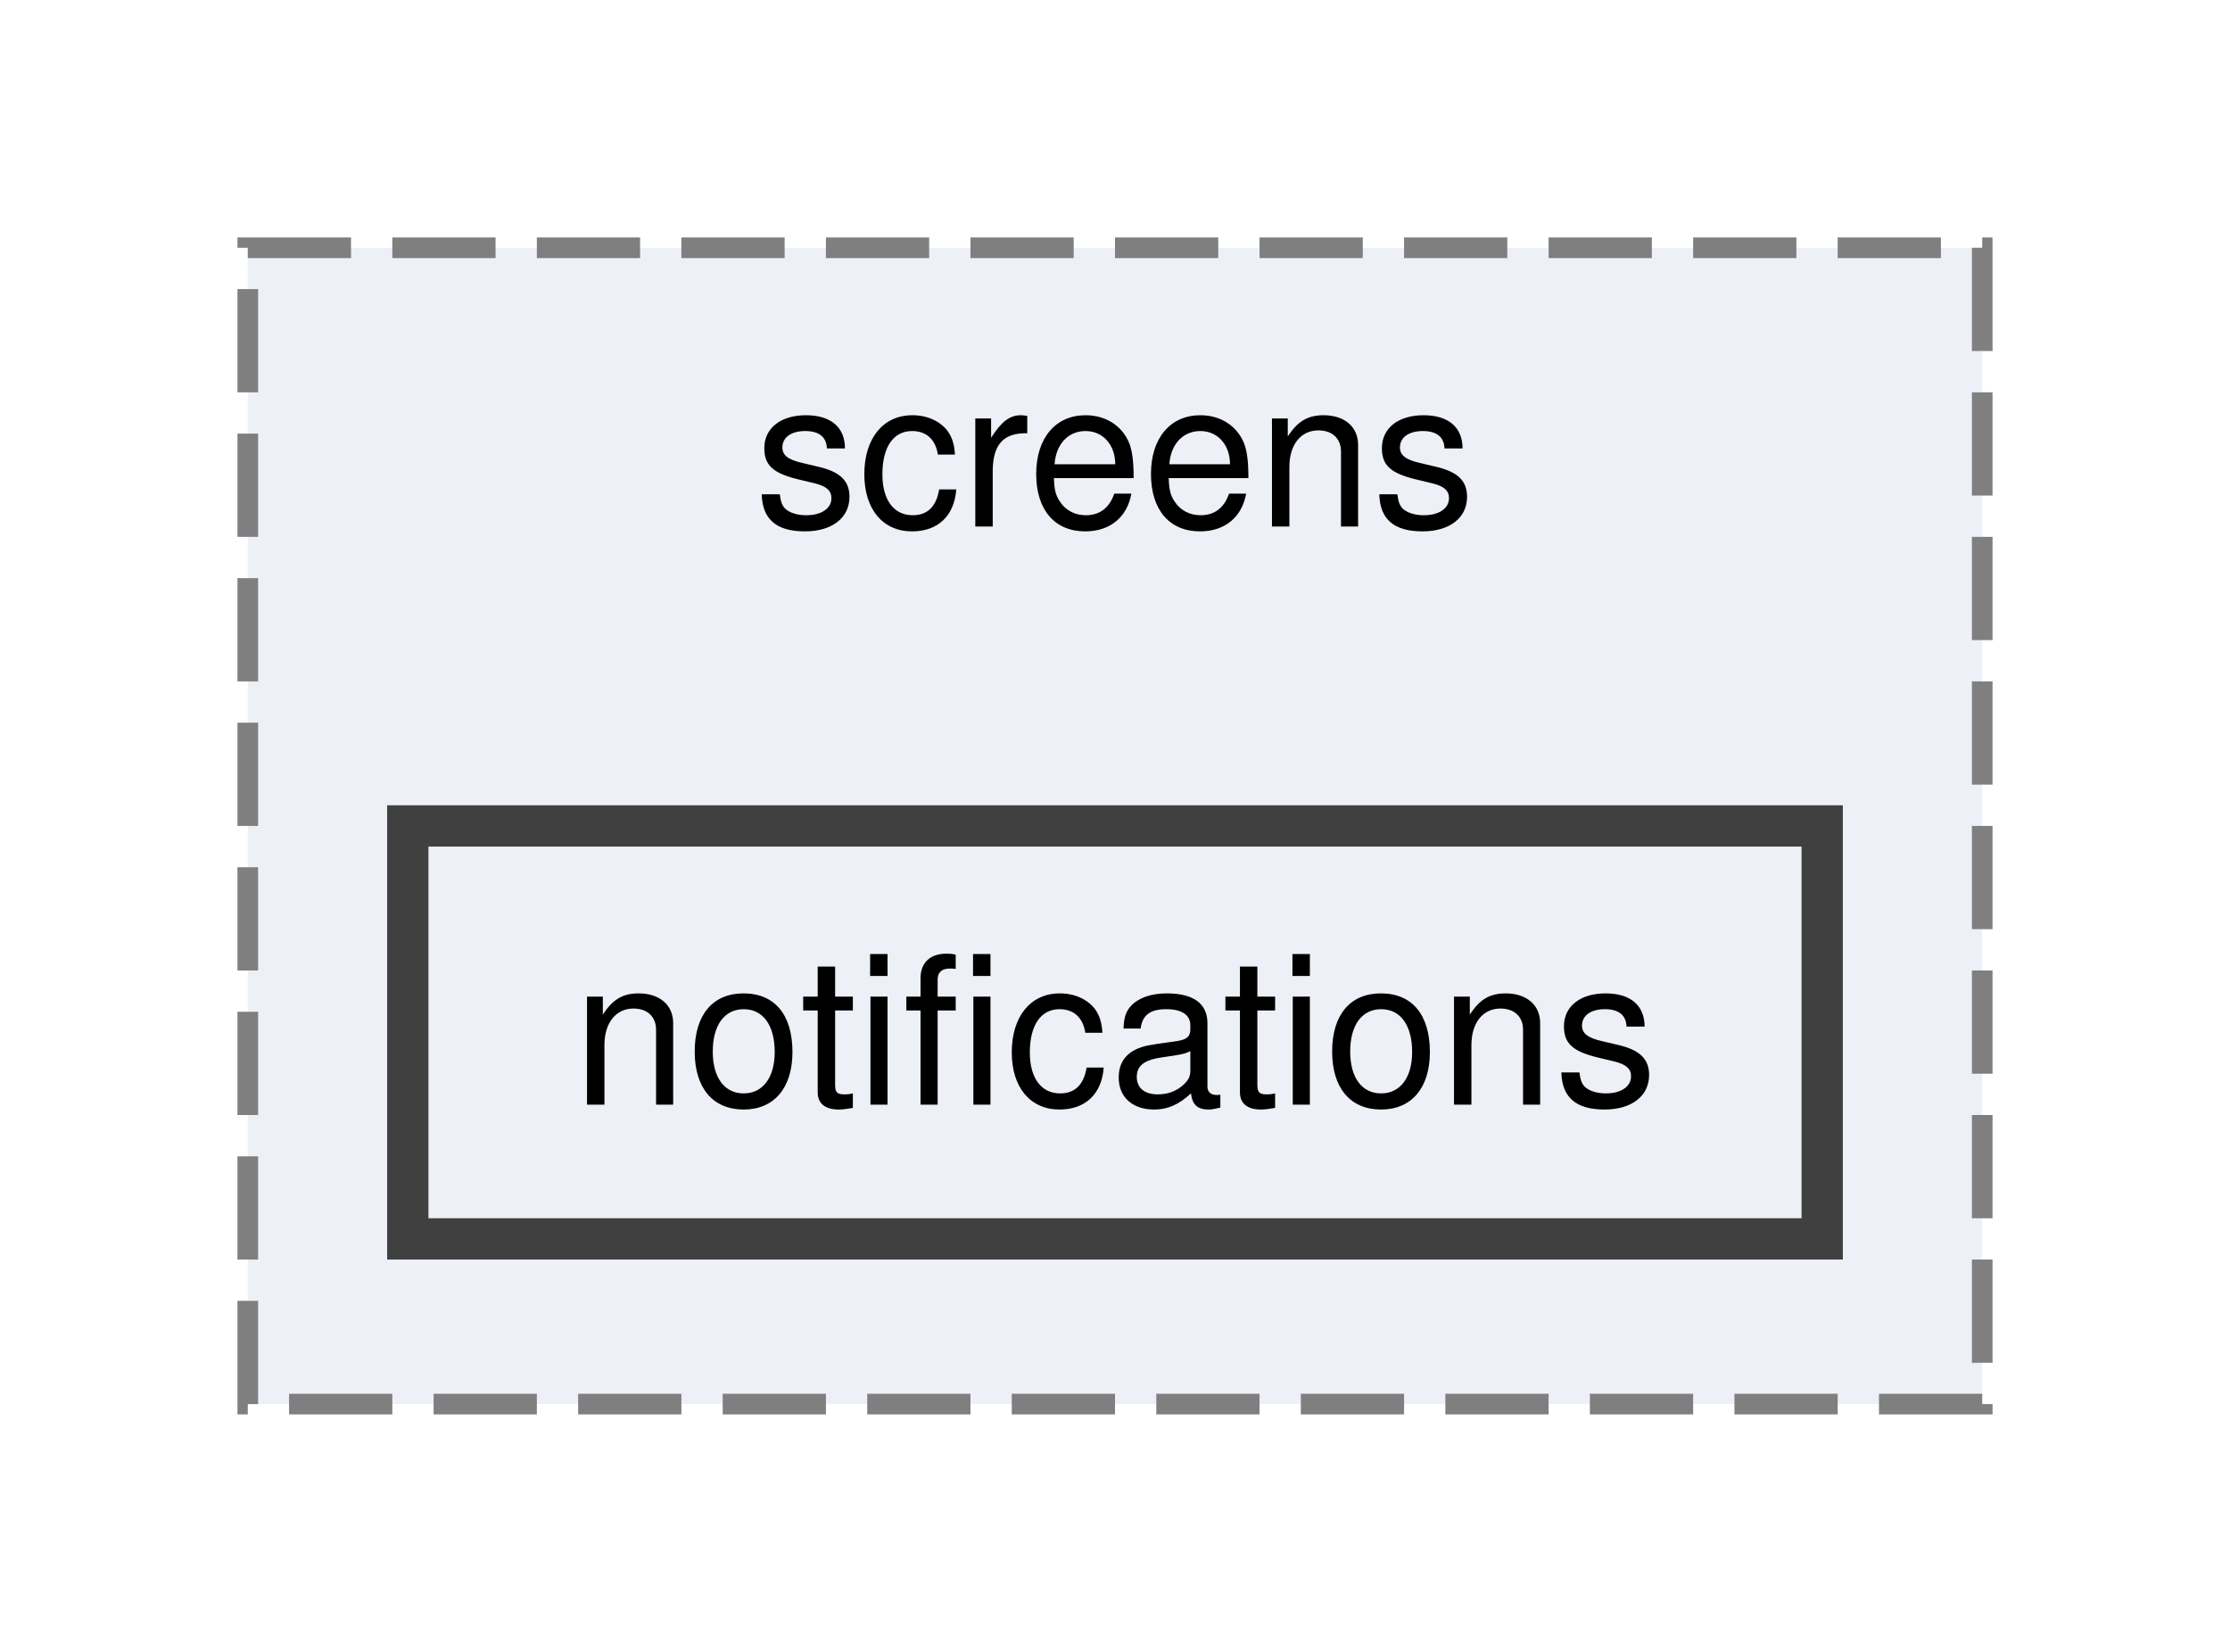
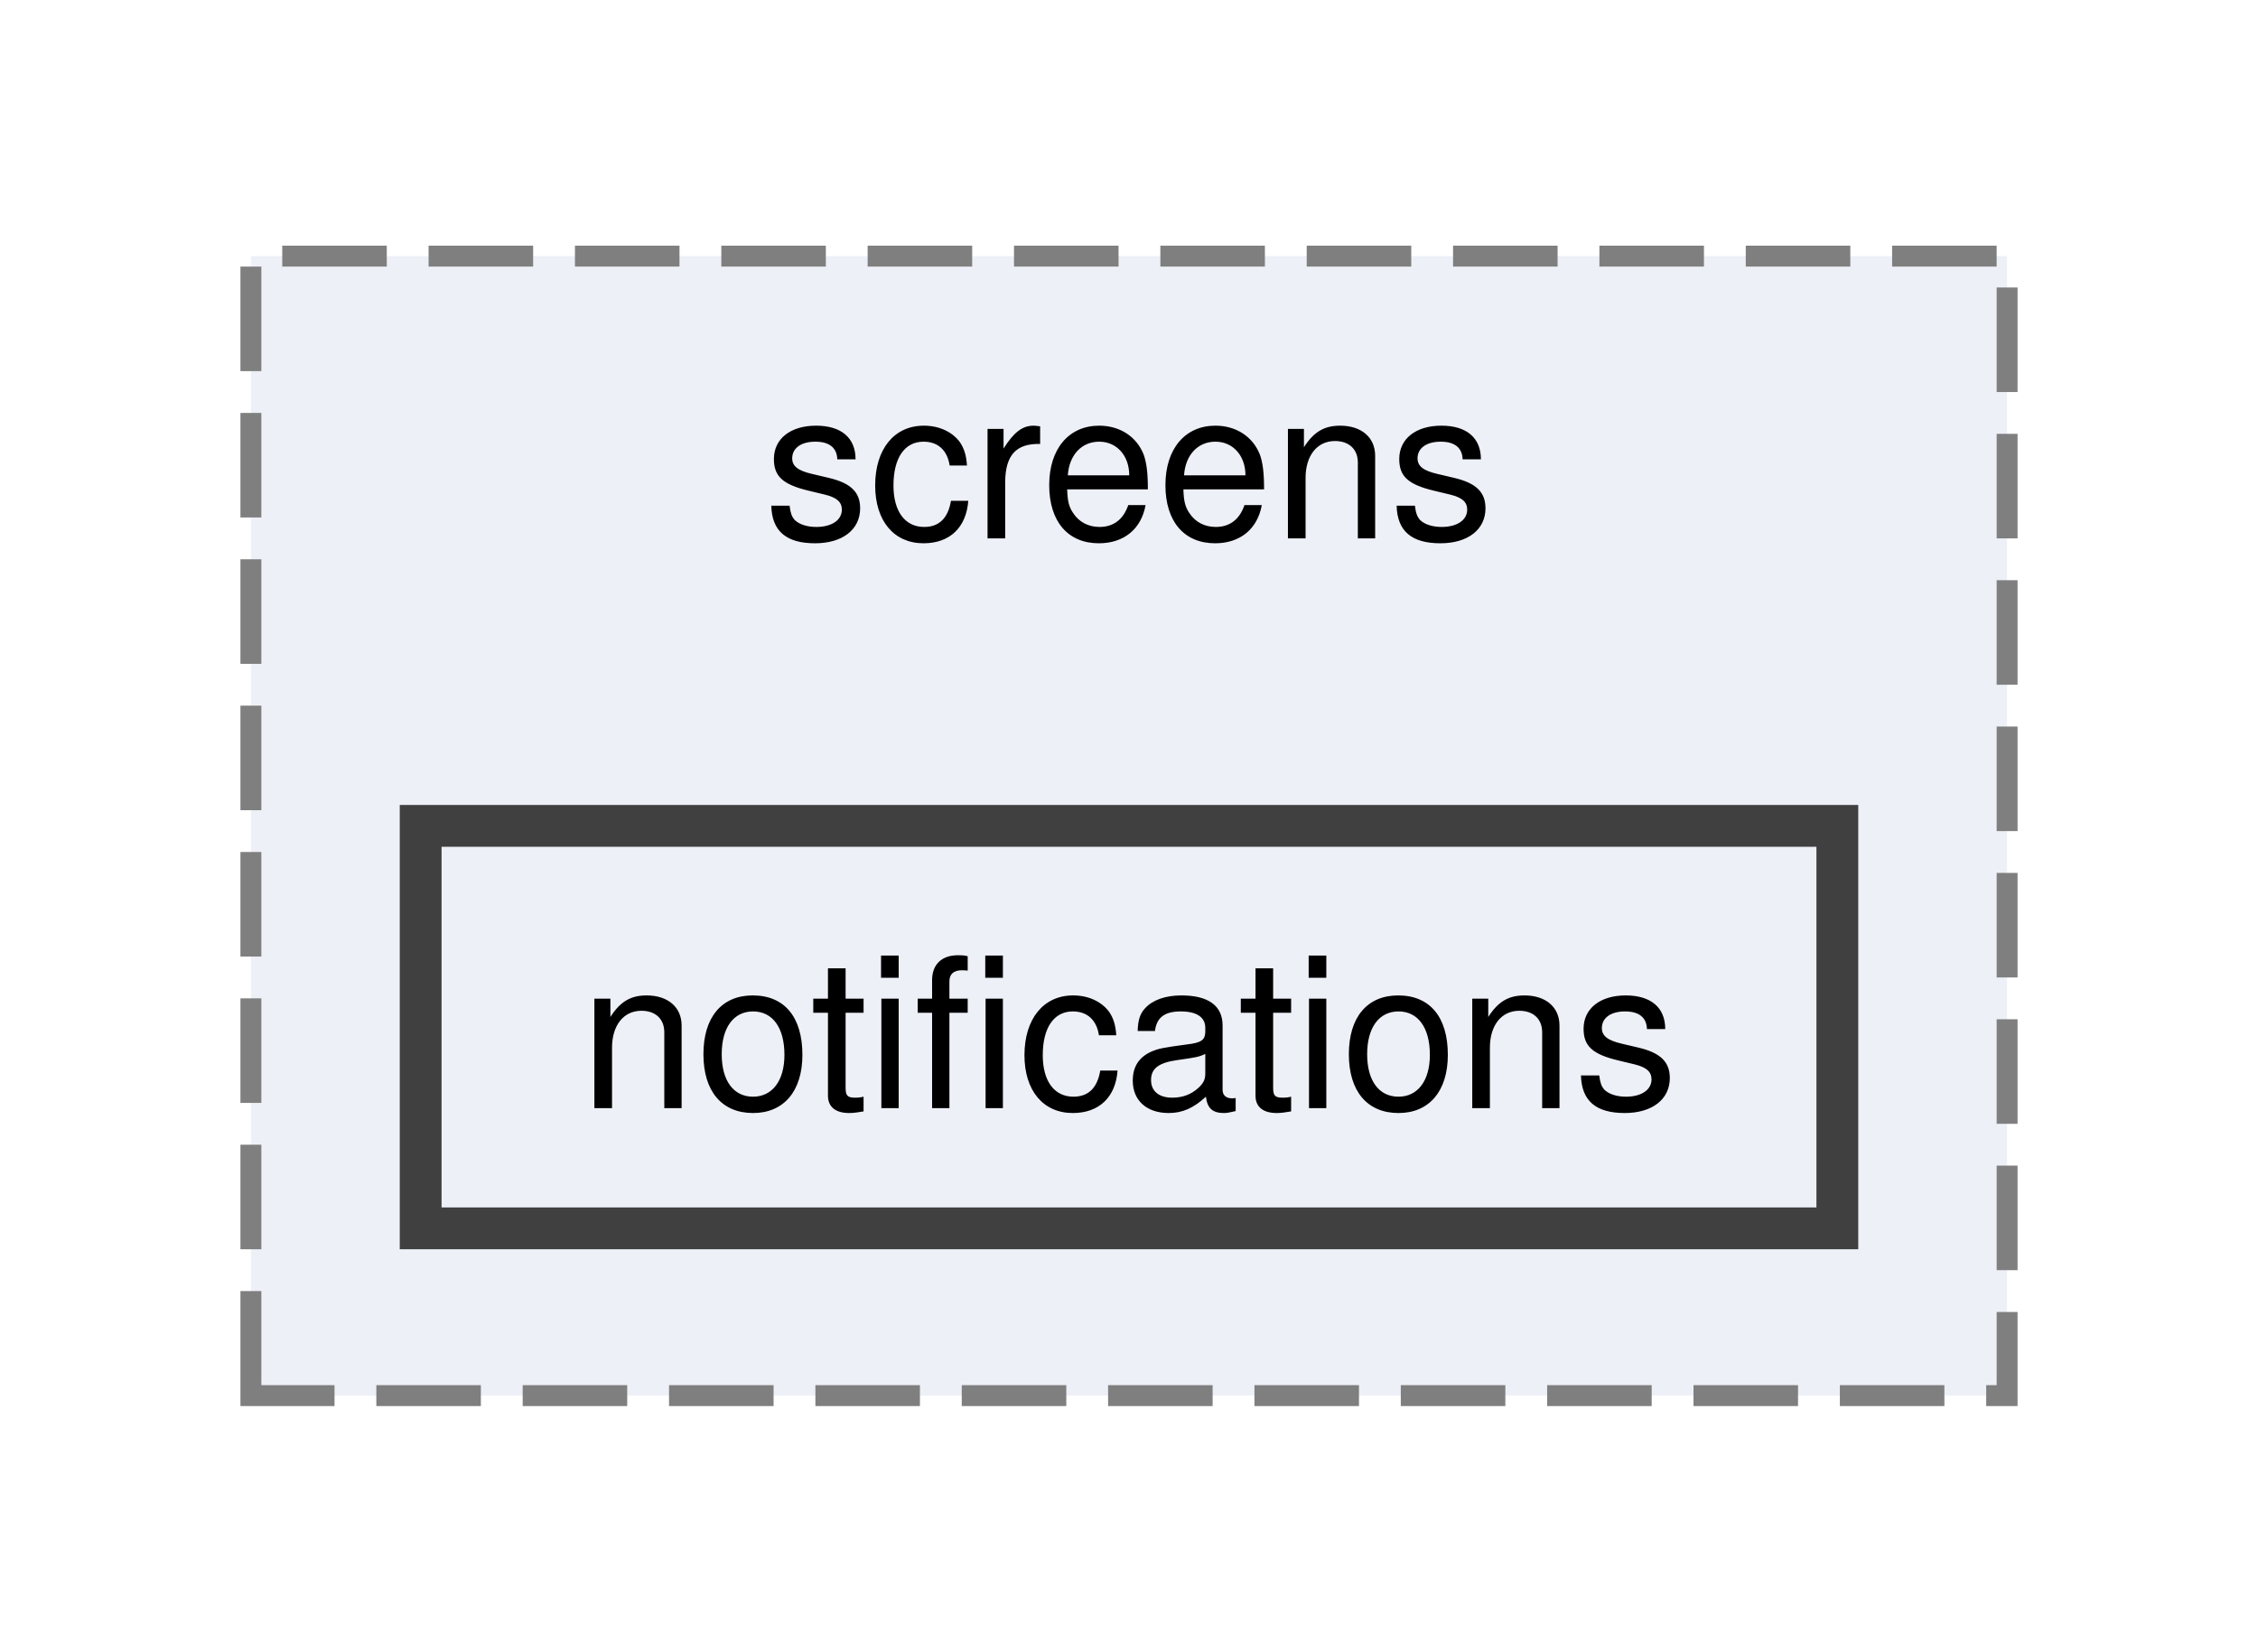
- <svg xmlns="http://www.w3.org/2000/svg" xmlns:xlink="http://www.w3.org/1999/xlink" width="108pt" height="80pt" viewBox="0.00 0.00 108.00 80.00">
-   <g id="graph0" class="graph" transform="scale(1 1) rotate(0) translate(4 76)">
+ <svg xmlns="http://www.w3.org/2000/svg" xmlns:xlink="http://www.w3.org/1999/xlink" width="108pt" height="79pt" viewBox="0.00 0.00 108.00 78.50">
+   <g id="graph0" class="graph" transform="scale(1 1) rotate(0) translate(4 74.5)">
    <g id="clust1" class="cluster">
      <g id="a_clust1">
        <a xlink:href="dir_299aa870bb746bafe99131a774bd9579.html" target="_top" xlink:title="screens">
-           <polygon fill="#edf0f7" stroke="#7f7f7f" stroke-dasharray="5,2" points="8,-8 8,-64 92,-64 92,-8 8,-8" />
-           <text text-anchor="middle" x="50" y="-50.5" font-family="Helvetica,sans-Serif" font-size="10.00">screens</text>
+           <polygon fill="#edf0f7" stroke="#7f7f7f" stroke-dasharray="5,2" points="8,-8 8,-62.5 92,-62.5 92,-8 8,-8" />
+           <text text-anchor="middle" x="50" y="-49" font-family="Helvetica,sans-Serif" font-size="10.00">screens</text>
        </a>
      </g>
    </g>
    <g id="node1" class="node">
      <g id="a_node1">
        <a xlink:href="dir_7922e29e90d1426bff33f37d9428cbc6.html" target="_top" xlink:title="notifications">
-           <polygon fill="#edf0f7" stroke="#404040" stroke-width="2" points="84.25,-36 15.75,-36 15.75,-16 84.25,-16 84.25,-36" />
-           <text text-anchor="middle" x="50" y="-22.5" font-family="Helvetica,sans-Serif" font-size="10.00">notifications</text>
+           <polygon fill="#edf0f7" stroke="#404040" stroke-width="2" points="83.88,-35.25 16.12,-35.25 16.12,-16 83.88,-16 83.88,-35.25" />
+           <text text-anchor="middle" x="50" y="-21.75" font-family="Helvetica,sans-Serif" font-size="10.00">notifications</text>
        </a>
      </g>
    </g>
  </g>
</svg>
